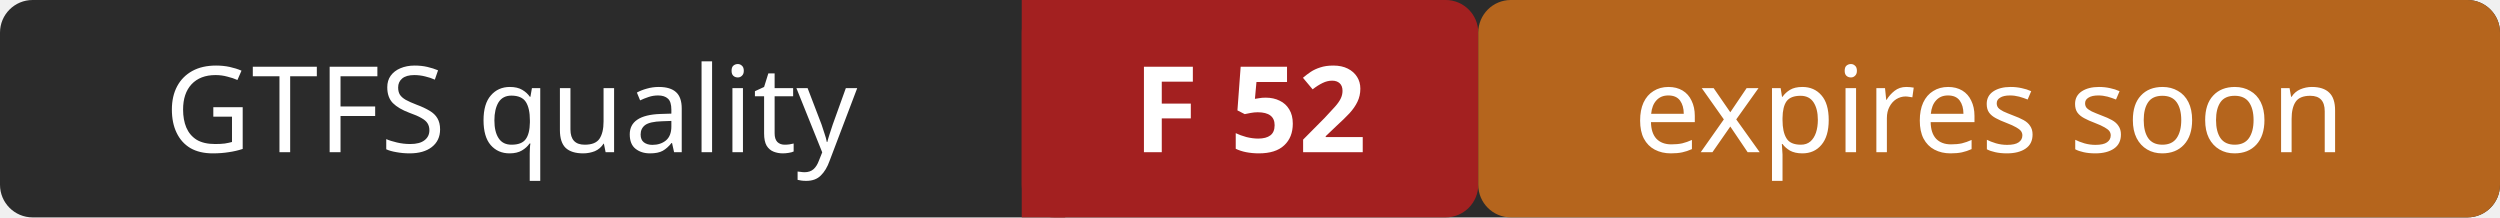
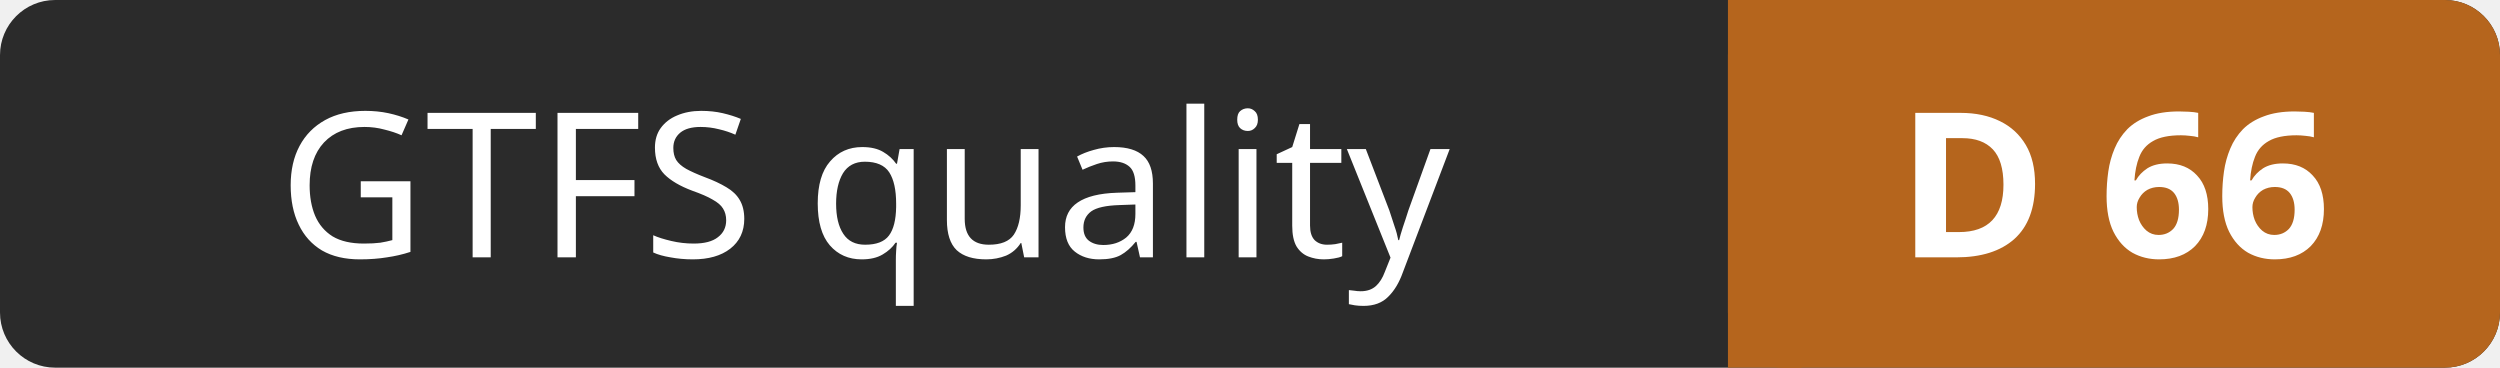
- <svg xmlns="http://www.w3.org/2000/svg" width="230" height="20" role="img" aria-label="GTFS quality: F 52 (expires soon)">
-   <rect width="230" height="20" rx="3" fill="#2b2b2b" />
-   <rect x="94" width="42" height="20" rx="3" fill="#a32020" />
-   <rect x="94" width="4" height="20" fill="#a32020" />
-   <rect x="136" width="94" height="20" rx="3" fill="#b5651d" />
+ <svg xmlns="http://www.w3.org/2000/svg" width="136" height="20" role="img" aria-label="GTFS quality: D 66">
+   <rect width="136" height="20" rx="3" fill="#2b2b2b" />
+   <rect x="94" width="42" height="20" rx="3" fill="#b5651d" />
+   <rect x="94" width="4" height="20" fill="#b5651d" />
  <g fill="#ffffff" font-family="Verdana,Geneva,sans-serif" font-size="11" text-anchor="middle">
    <text x="47" y="14">GTFS quality</text>
-     <text x="115" y="14" font-weight="bold">F 52</text>
-     <text x="183" y="14">expires soon</text>
+     <text x="115" y="14" font-weight="bold">D 66</text>
  </g>
</svg>
